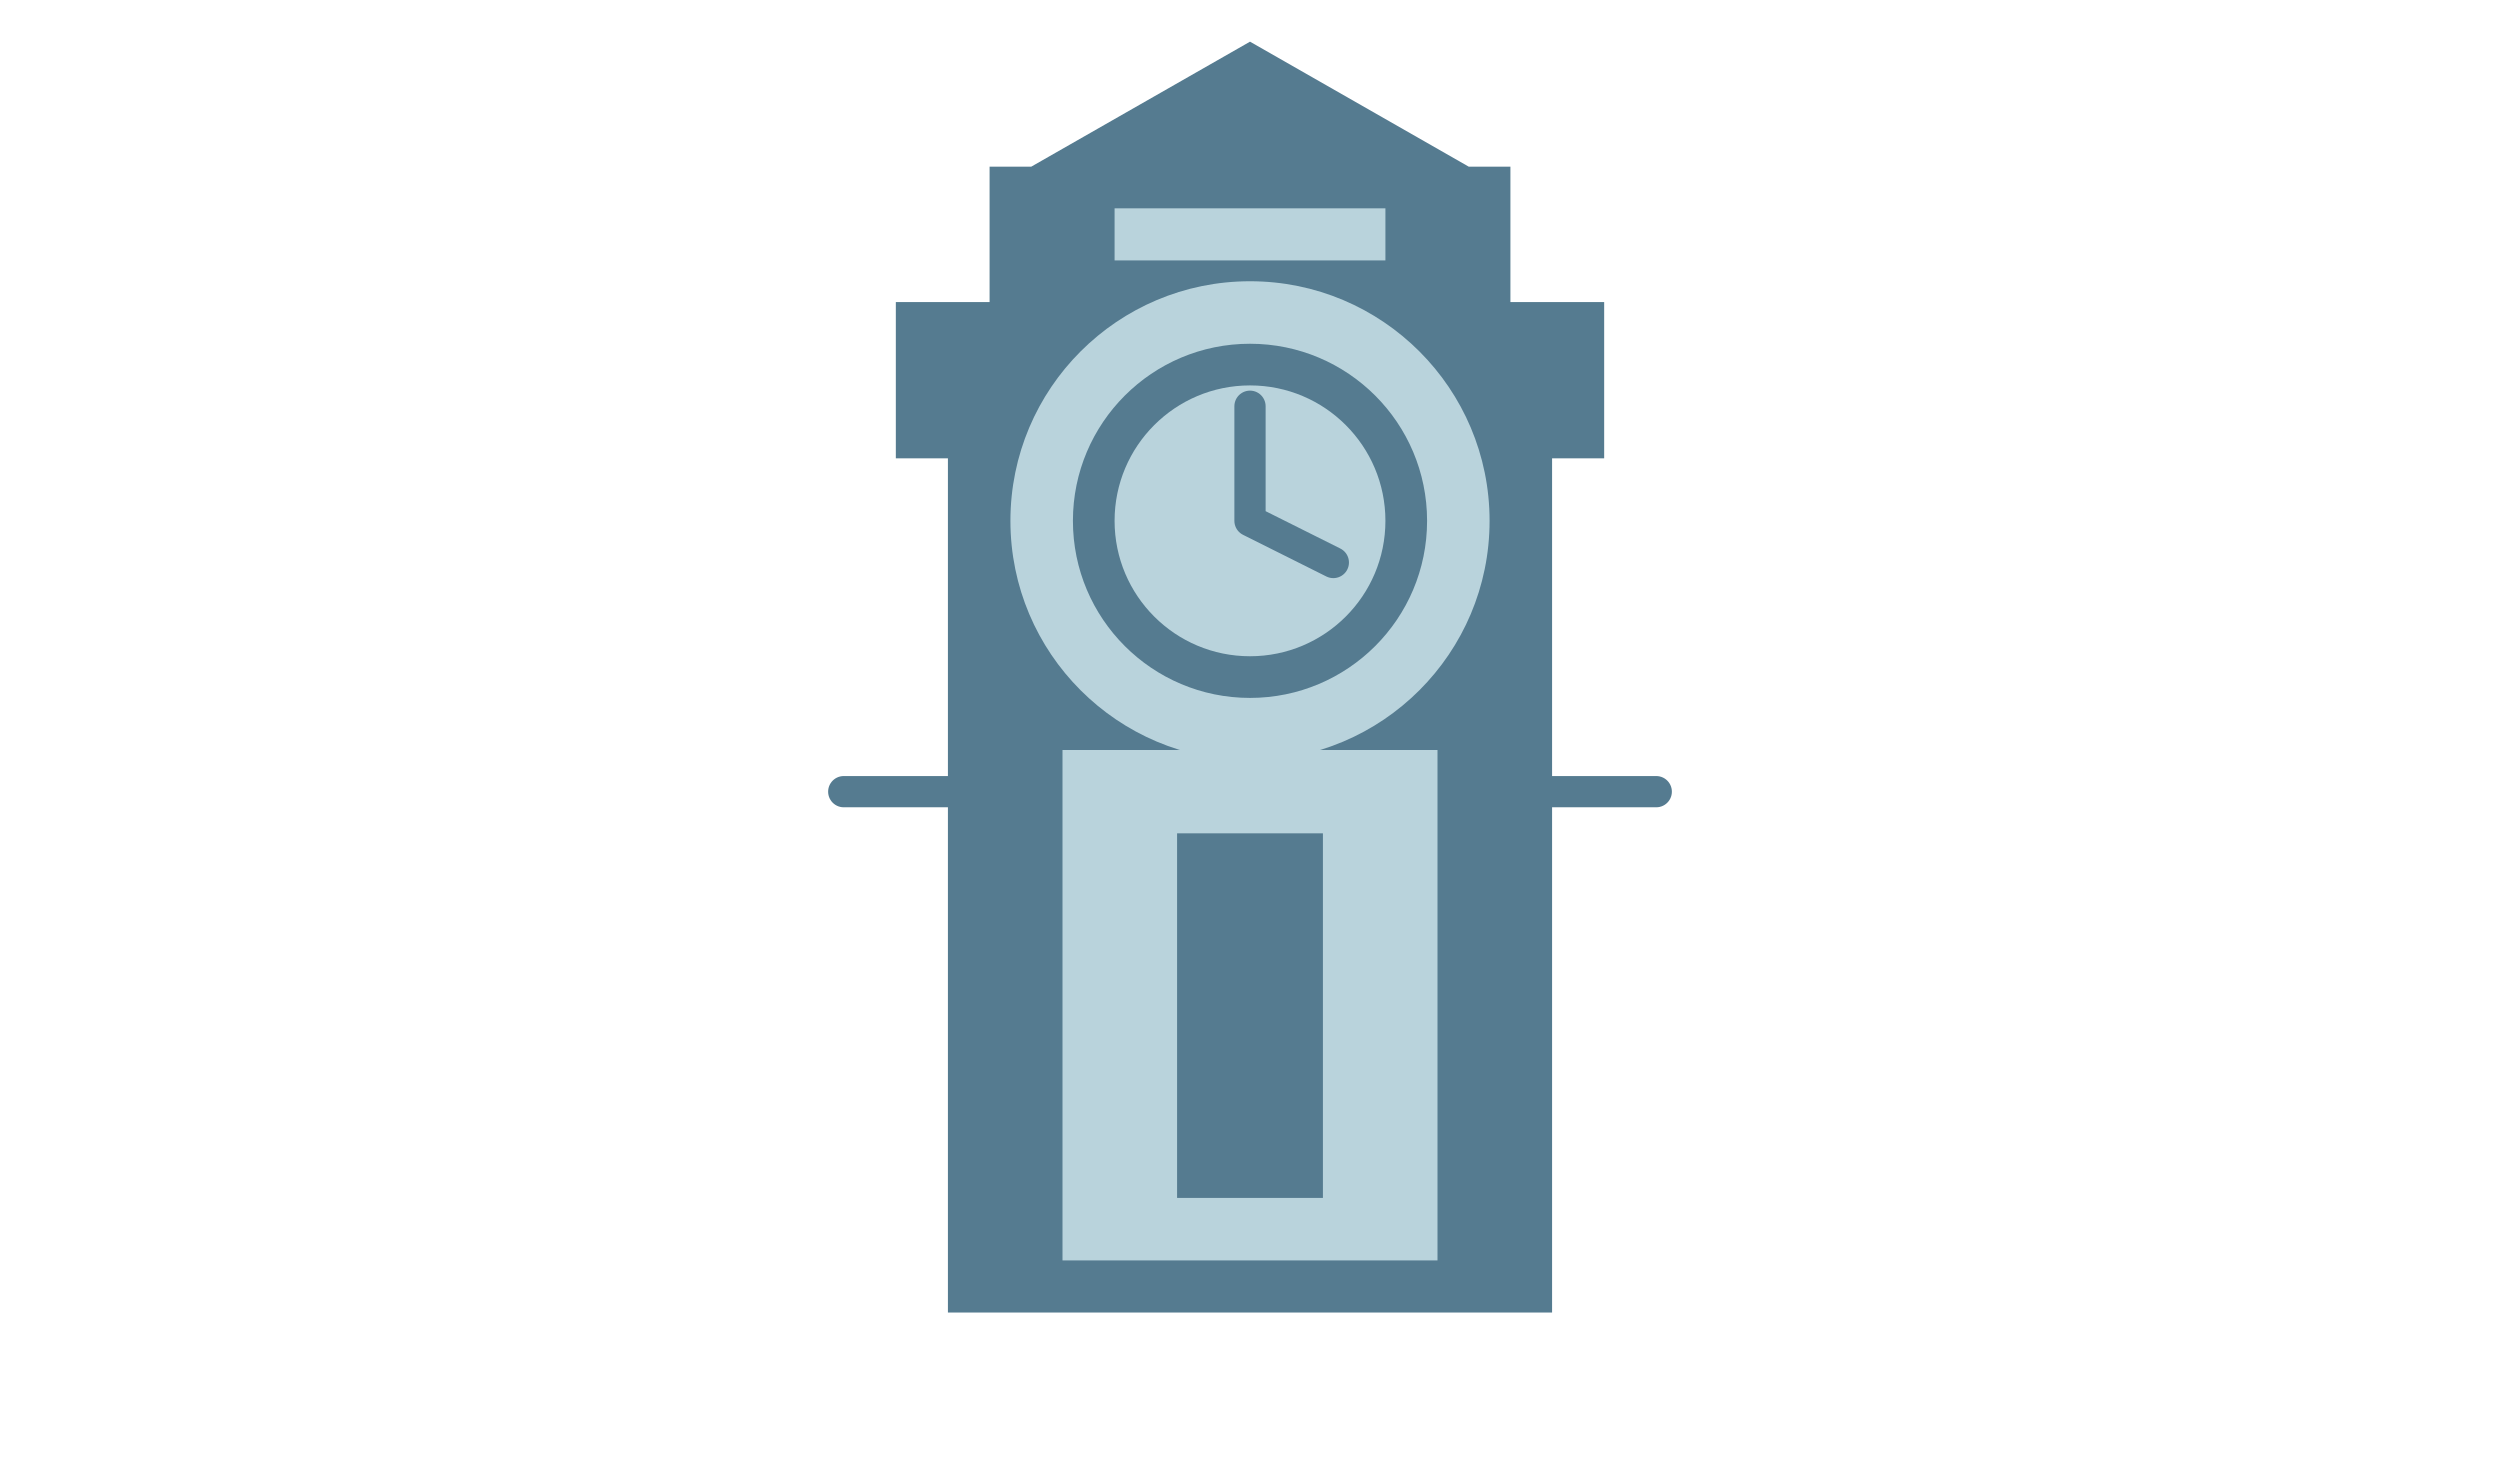
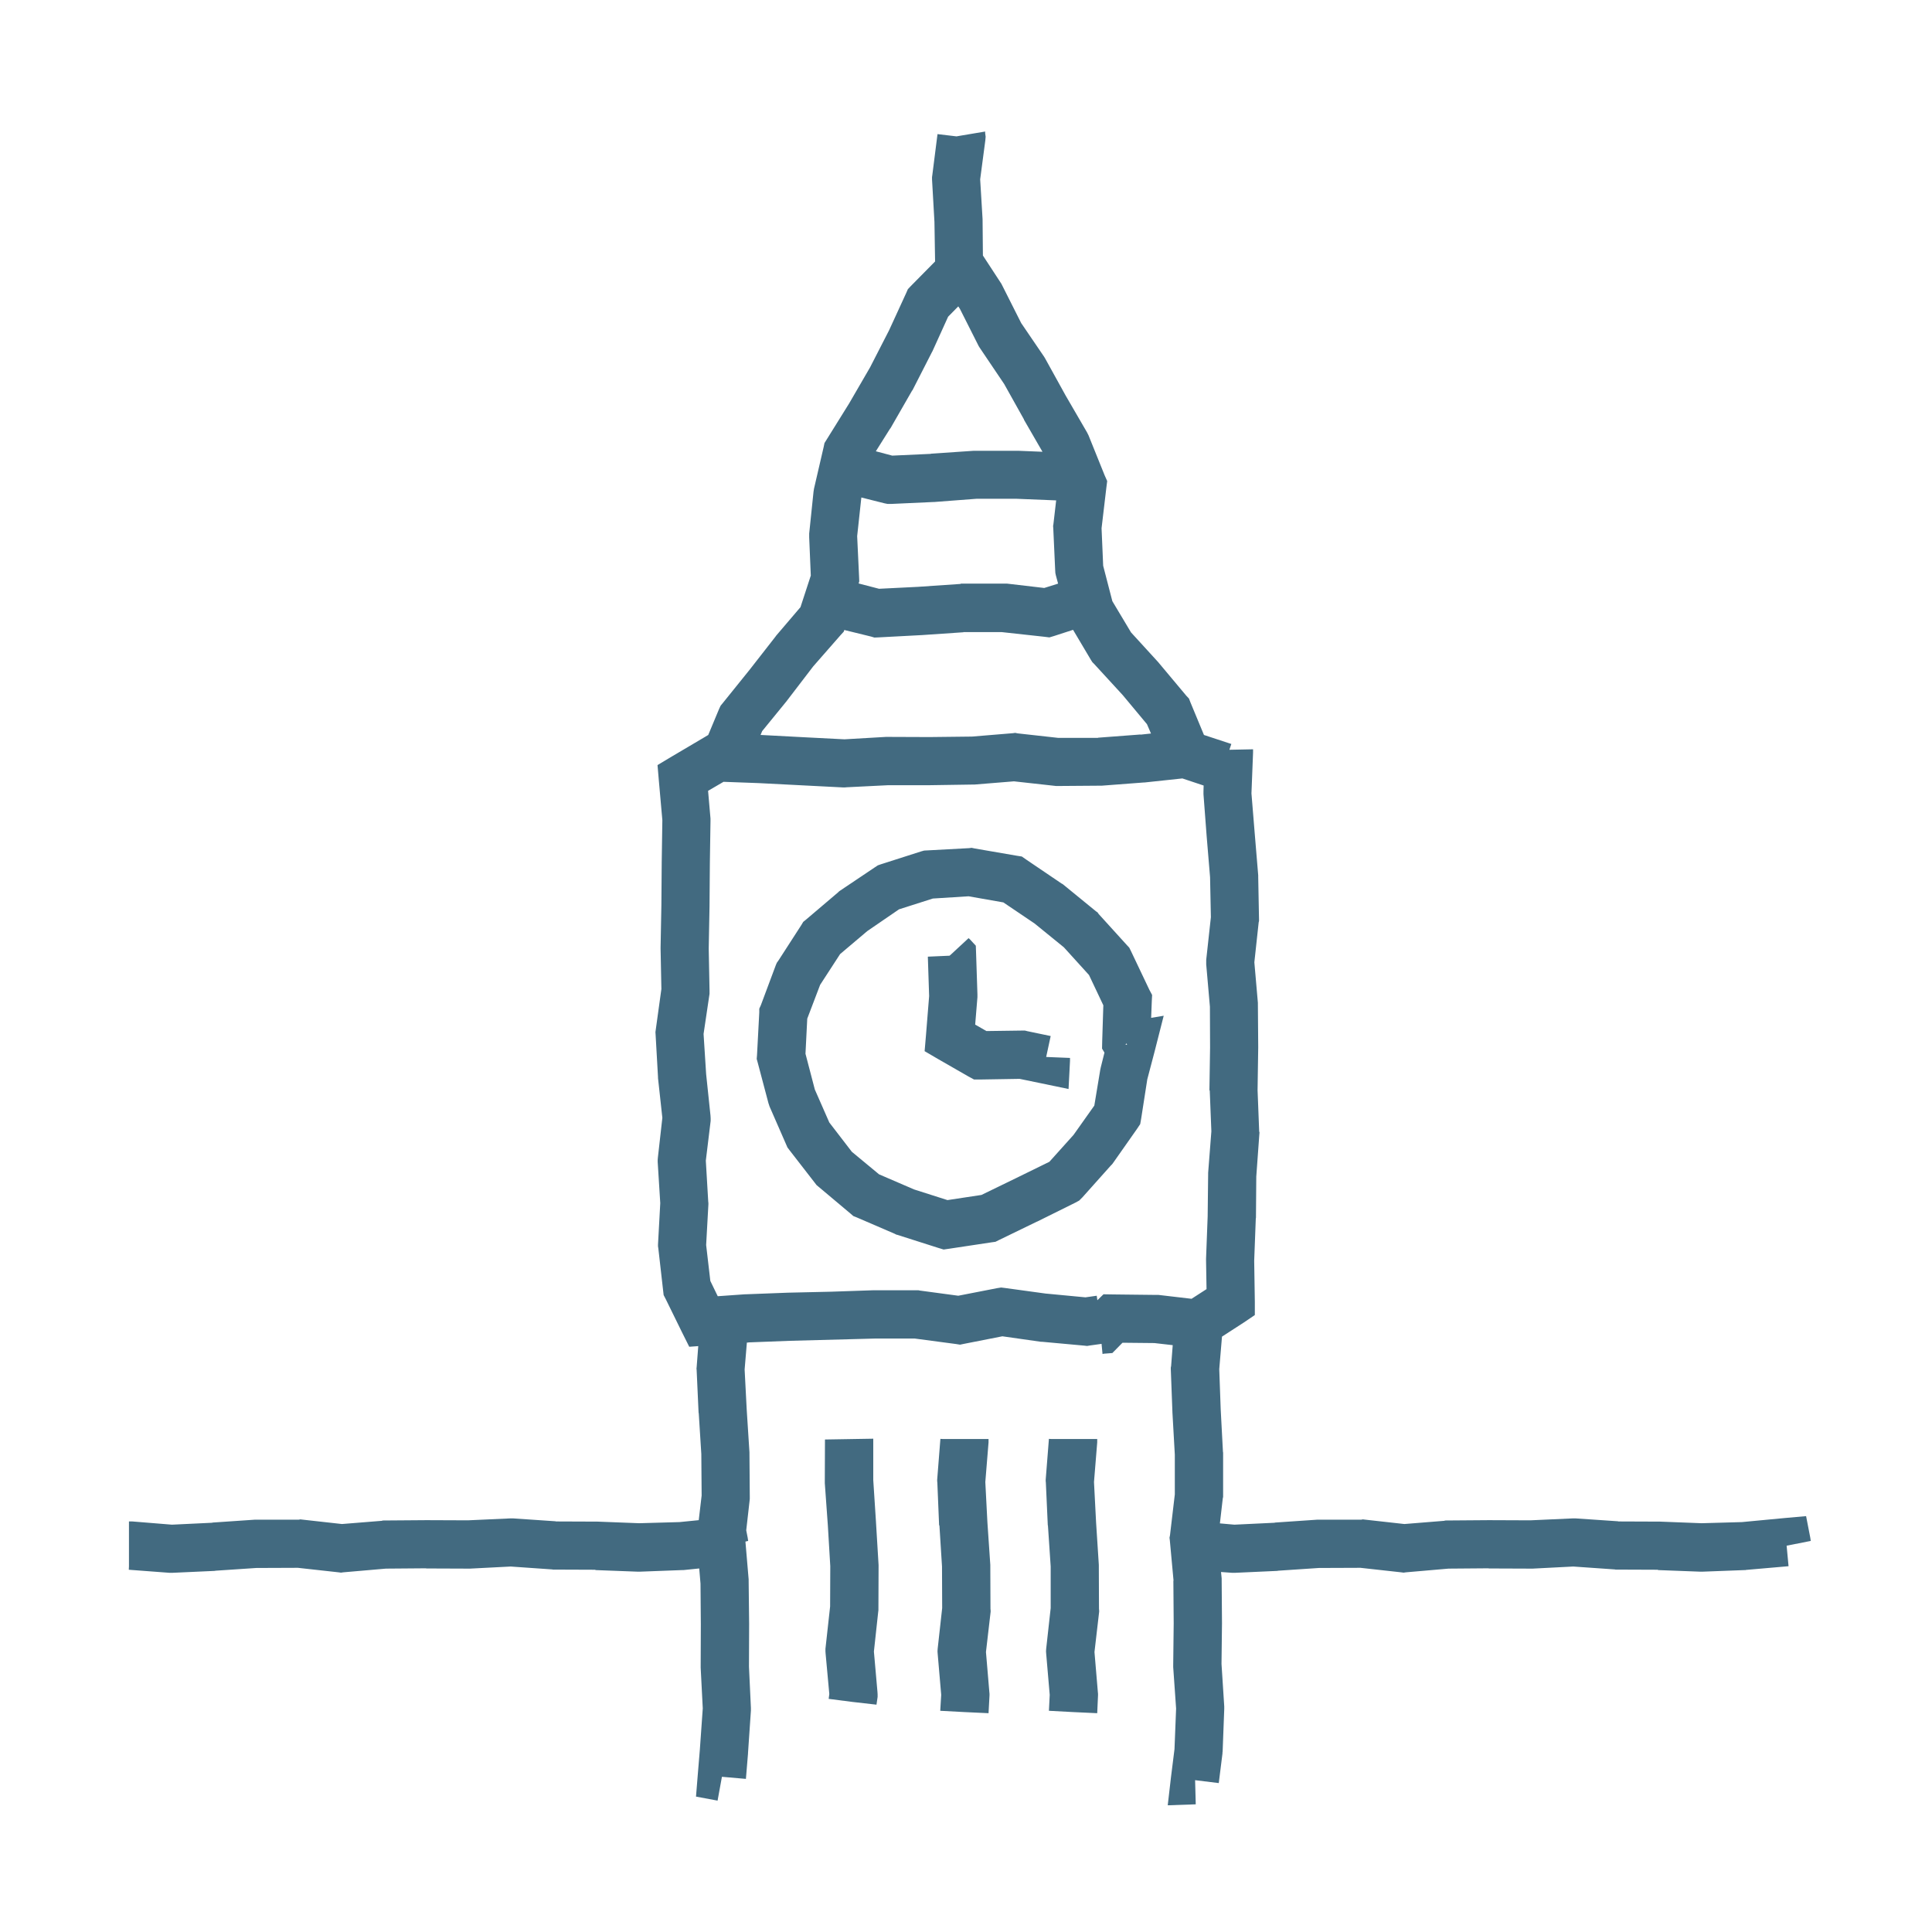
- <svg xmlns="http://www.w3.org/2000/svg" viewBox="0 0 240 140" width="240" height="140" role="img" aria-labelledby="title" preserveAspectRatio="xMidYMid meet">
-   <style>.solid{fill:#557b90}.soft{fill:#b9d3dc}.outline{fill:none;stroke:#557b90;stroke-linecap:round;stroke-linejoin:round}.detail{fill:none;stroke:#dceaf0;stroke-width:2.3;stroke-linejoin:round;stroke-linecap:round}</style>
-   <path class="solid" d="M91 126V44h58v82z M86 44V29h68v15z M95 29V16h50v13z M99 16l21-12 21 12z" />
-   <path class="soft" d="M102 72h36v49h-36z" />
-   <rect class="solid" x="113" y="80" width="14" height="35" rx="0" />
-   <rect class="soft" x="107" y="20" width="26" height="5" rx="0" />
-   <circle class="soft" cx="120" cy="50" r="23" />
-   <circle class="solid" cx="120" cy="50" r="17" />
-   <circle class="soft" cx="120" cy="50" r="13" />
-   <path class="outline" stroke-width="3" d="M120 50V39 M120 50l8 4" />
-   <path class="outline" stroke-width="3" d="M91 76H81 M149 76h10" />
+ <svg xmlns="http://www.w3.org/2000/svg" style="color:#426a80" width="120" height="120" fill="none" viewBox="0 0 120 120">
+   <path fill="currentColor" d="m61.19 8.27.03.22-.02.23-.32 2.42.15 2.48v.05l.02 2.2 1.15 1.76.04.08 1.19 2.36 1.43 2.1.07.12 1.26 2.28 1.33 2.29.04.08.05.1 1 2.48.16.36-.05.39-.3 2.54.1 2.33.57 2.2 1.16 1.94 1.7 1.86.04.05 1.7 2.03.16.17.08.21.85 2.05 1.7.56-.12.36 1.47-.03v.2l-.1 2.54.2 2.45.22 2.64v.1l.05 2.64v.1l-.02.07-.27 2.49.22 2.52v.11l.02 2.64v.02l-.04 2.65.1 2.56.02.08-.01.1-.19 2.63-.02 2.54v.03l-.01.02-.1 2.64.04 2.55v.82l-.68.46-1.36.88-.17 2.02.09 2.5.14 2.64.01.04v2.76l-.02.08-.18 1.56.9.08 2.51-.12v-.01l2.64-.18h2.73l.1-.02.07.01 2.51.28 2.48-.2.05-.02h.06l2.65-.02h.02l2.56.01 2.65-.12h.16l2.65.18-.01.01 2.55.01h.05l2.59.1 2.5-.07 2.64-.25 1.35-.12.26 1.34.03.2L111 96h-.03l.12 1.28-2.64.23-.03.01h-.05l-2.64.1h-.11l-2.64-.1v-.02l-2.59-.01h-.05l-.04-.01-2.58-.18-2.53.13h-.08l-2.64-.01v-.01l-2.5.02-2.65.23-.14.02-.15-.02-2.53-.28-2.58.01-2.54.17h-.01l-.01.01-2.65.12h-.18l-.69-.05.04.4v.13l.02 2.64v.02l-.03 2.52.17 2.64v.16l-.1 2.64-.01.06v.06l-.23 1.84-1.47-.18.04 1.5-1.74.06.2-1.73.22-1.76.1-2.52-.18-2.57v-.11l.03-2.62-.02-2.63.01-.02-.23-2.5-.02-.16.03-.15.3-2.54v-2.47l-.15-2.65v-.03l-.1-2.64v-.09l.02-.09.1-1.3-1.14-.13-1.98-.02-.63.64-.52.04-.09.02-.06-.63-.72.1-.18.03-.17-.02-2.63-.24h-.07L62.26 83l-2.39.47-.24.05-.25-.04-2.56-.34h-2.48l-5.27.14-2.6.1.02.01h-.1l-.14 1.67.13 2.5.17 2.65v.09l.02 2.64v.17l-.22 1.94.09.46.03.2-.17.04.2 2.35v.11l.03 2.65v.02l-.01 2.64.12 2.56v.17l-.18 2.64v.03l-.13 1.57-1.49-.13-.27 1.48-1.34-.25.11-1.36.13-1.57.18-2.55-.13-2.53v-.09l.01-2.6-.02-2.53-.08-.94-.98.1h-.08l-2.64.1h-.11l-2.64-.1v-.02l-2.59-.01h-.05l-.04-.01-2.58-.18-2.53.13h-.08l-2.64-.01v-.01l-2.5.02-2.65.23-.14.02-.15-.02-2.53-.28-2.58.01-2.54.17h-.01l-.01.01-2.65.12h-.18L8 97.5l.01-.22V94.5h.21l2.46.2 2.51-.12v-.01l2.64-.18h2.73l.1-.02.07.01 2.51.28 2.48-.2.05-.02h.06l2.65-.02h.02l2.56.01 2.65-.12h.16l2.65.18-.01.01 2.55.01h.05l2.59.1 2.5-.07 1.2-.12.18-1.53-.02-2.58-.16-2.54-.01-.01v-.02l-.12-2.64-.01-.1.01-.08.1-1.31-.56.04-.45-.9-1.02-2.08-.12-.23-.03-.26-.3-2.64-.02-.13v-.11l.14-2.57-.16-2.56v-.12l.01-.13.28-2.49-.27-2.47v-.06l-.15-2.65-.01-.14.02-.15.35-2.53-.05-2.5v-.08l.05-2.64.02-2.6v-.02l.04-2.65-.22-2.48-.08-.94.8-.48 2.15-1.27.2-.12.68-1.63.09-.19.14-.17 1.66-2.06 1.6-2.05.05-.07 1.51-1.77.64-1.96-.1-2.38v-.23l.27-2.6.03-.19.6-2.59.05-.24.13-.21 1.4-2.25 1.3-2.24 1.18-2.3 1.07-2.33.1-.23.19-.2 1.5-1.52-.04-2.46-.15-2.64V11l.02-.14.32-2.53 1.18.14.29-.05 1.49-.25zm-2.63 81.11h2.84v.21l-.2 2.46.13 2.51.18 2.64v.1l.01 2.63.01.1v.08l-.29 2.5.21 2.49.01.1v.1l-.06 1.11-1.5-.07-1.5-.08.06-.99-.22-2.56-.01-.14.01-.16.28-2.53-.01-2.58-.16-2.54v-.01l-.02-.01-.11-2.65-.01-.1v-.08l.2-2.54zm6.74 0h2.85v.21l-.2 2.46.13 2.51.17 2.64v.1l.01 2.63.01.1v.08l-.29 2.5.21 2.49.01.1v.1l-.05 1.11-1.5-.07-1.5-.08.05-.99-.22-2.56-.01-.14.01-.16.28-2.53V97.3l-.17-2.54v-.01l-.01-.01-.12-2.65-.01-.1v-.08l.2-2.54zm-11.06.1v2.45l.17 2.62v.01l.16 2.65v.1l-.01 2.63v.08l-.01.07-.27 2.49.22 2.5.01.16v.16l-.07.48-1.49-.17-1.48-.19.04-.3-.23-2.51-.01-.14v-.16l.29-2.63.01-2.5-.15-2.52-.19-2.64v-.1l.01-2.54v-.07l3-.05zM71.1 48.6h-.04l-2.63.2h-.11l-2.64.02h-.09l-.08-.01-2.53-.28-2.46.2h-.11l-2.65.04h-2.58l-2.62.13-.08.01h-.09l-5.27-.27-2.18-.08-.96.56.15 1.72V51l-.04 2.64-.02 2.62v.02l-.05 2.64.05 2.58v.23l-.37 2.49.16 2.5.27 2.57.01.17v.16l-.3 2.47.15 2.55.01.08v.08l-.14 2.53.26 2.23.46.95 1.7-.12h.06l2.62-.1h.02l2.64-.06 2.64-.09h2.78l.1.02 2.38.32 2.41-.47.25-.04.25.03 2.55.35H65l2.42.23.7-.1.04.28.38-.37.62.01 2.65.03h.15l2.05.24.93-.6-.03-1.8v-.08l.1-2.64.03-2.6v-.1l.2-2.58-.1-2.52-.02-.04v-.04l.04-2.6-.01-2.54-.23-2.63v-.28l.29-2.65-.05-2.46v-.02l-.21-2.52-.2-2.64v-.17l.01-.37-1.32-.44zm-10.56 4.1 2.61.45.32.05.27.19 2.2 1.49.06.03.05.04 2.02 1.65.1.07.07.1L70 58.71l.14.15.1.2 1.15 2.42.17.32-.02.38-.04 1.04.78-.13-.57 2.24-.45 1.71-.38 2.44-.06.34-.2.3-1.51 2.15-.06.07-.06.06-1.76 1.97-.2.2-.26.14-2.36 1.17h-.01l-2.37 1.15-.2.1-.22.03-2.65.4-.35.05-.33-.1-2.54-.81-.08-.02-.07-.04-2.39-1.03-.2-.08-.16-.14-2-1.68-.12-.1-.1-.13-1.59-2.05-.12-.16-.07-.16-1.04-2.38-.07-.21-.67-2.53-.06-.22.02-.24.14-2.65v-.23l.1-.22.93-2.49.06-.14.1-.14 1.42-2.2.12-.2.16-.13 2-1.7.06-.06.07-.05 2.16-1.45.18-.12.2-.07 2.5-.8.18-.05.19-.01 2.6-.14.16-.02zm-2.6 3.11-2.1.67-1.97 1.35-1.69 1.43-1.24 1.91-.8 2.1-.11 2.18.58 2.22.9 2.05 1.4 1.82 1.69 1.4 2.18.94 2.07.66 2.11-.32 2.14-1.04 2.08-1.02 1.5-1.67 1.29-1.82.37-2.23.03-.14.23-.92-.15-.25.01-.47.07-2.22-.89-1.88-1.56-1.72-1.82-1.48-1.94-1.31-2.16-.38zm2.3 2.53.37.4.02.57.08 2.45v.18l-.14 1.7.7.4 2.22-.03h.17l.16.04 1.44.3-.28 1.3 1.48.06v.18l-.09 1.75-1.73-.36-1.31-.27-2.43.04h-.4l-.37-.2-1.88-1.08-.82-.48.08-.94.2-2.48-.08-2.45 1.35-.06.08-.07 1.1-1.02zm9.66 6.53.1.03-.02-.09zM65.48 39.5l-.3.09-.32-.04-2.65-.29h-2.38l.02.01-2.64.18h-.02l-2.64.14-.24.01-.2-.06-1.67-.41-.03.1-.21.23-1.69 1.93-1.6 2.09-.02.02v.01l-1.55 1.9-.1.24h.03l2.64.14 2.54.13 2.58-.15h.08l2.63.01 2.63-.03 2.54-.21.15-.02.14.03 2.52.28h2.48v-.01l2.64-.2v.01l.65-.07-.25-.58-1.5-1.8-1.79-1.95-.1-.1-.09-.14-1.11-1.87zm-12.24-6.2.12 2.55.01.26-.04.13 1.27.33 2.41-.12 2.64-.18.04-.02h2.86l2.31.27.86-.27-.14-.52-.03-.14-.01-.16-.12-2.63-.01-.13.02-.12.17-1.47-2.46-.1h-2.49l-2.62.2h-.04l-2.63.12h-.23l-.2-.04-1.43-.36zm5.65-13.63-.98 2.16-.02.03-.02.04-1.2 2.35-.03.02-.01.03-1.31 2.28-.02.03-.02.02-.88 1.4 1.02.27 2.4-.11v-.01l2.65-.18h2.8l1.48.06-1.15-1.99v-.02l-1.23-2.2-1.47-2.18-.06-.09-.05-.08-1.17-2.32-.1-.15z" />
</svg>
